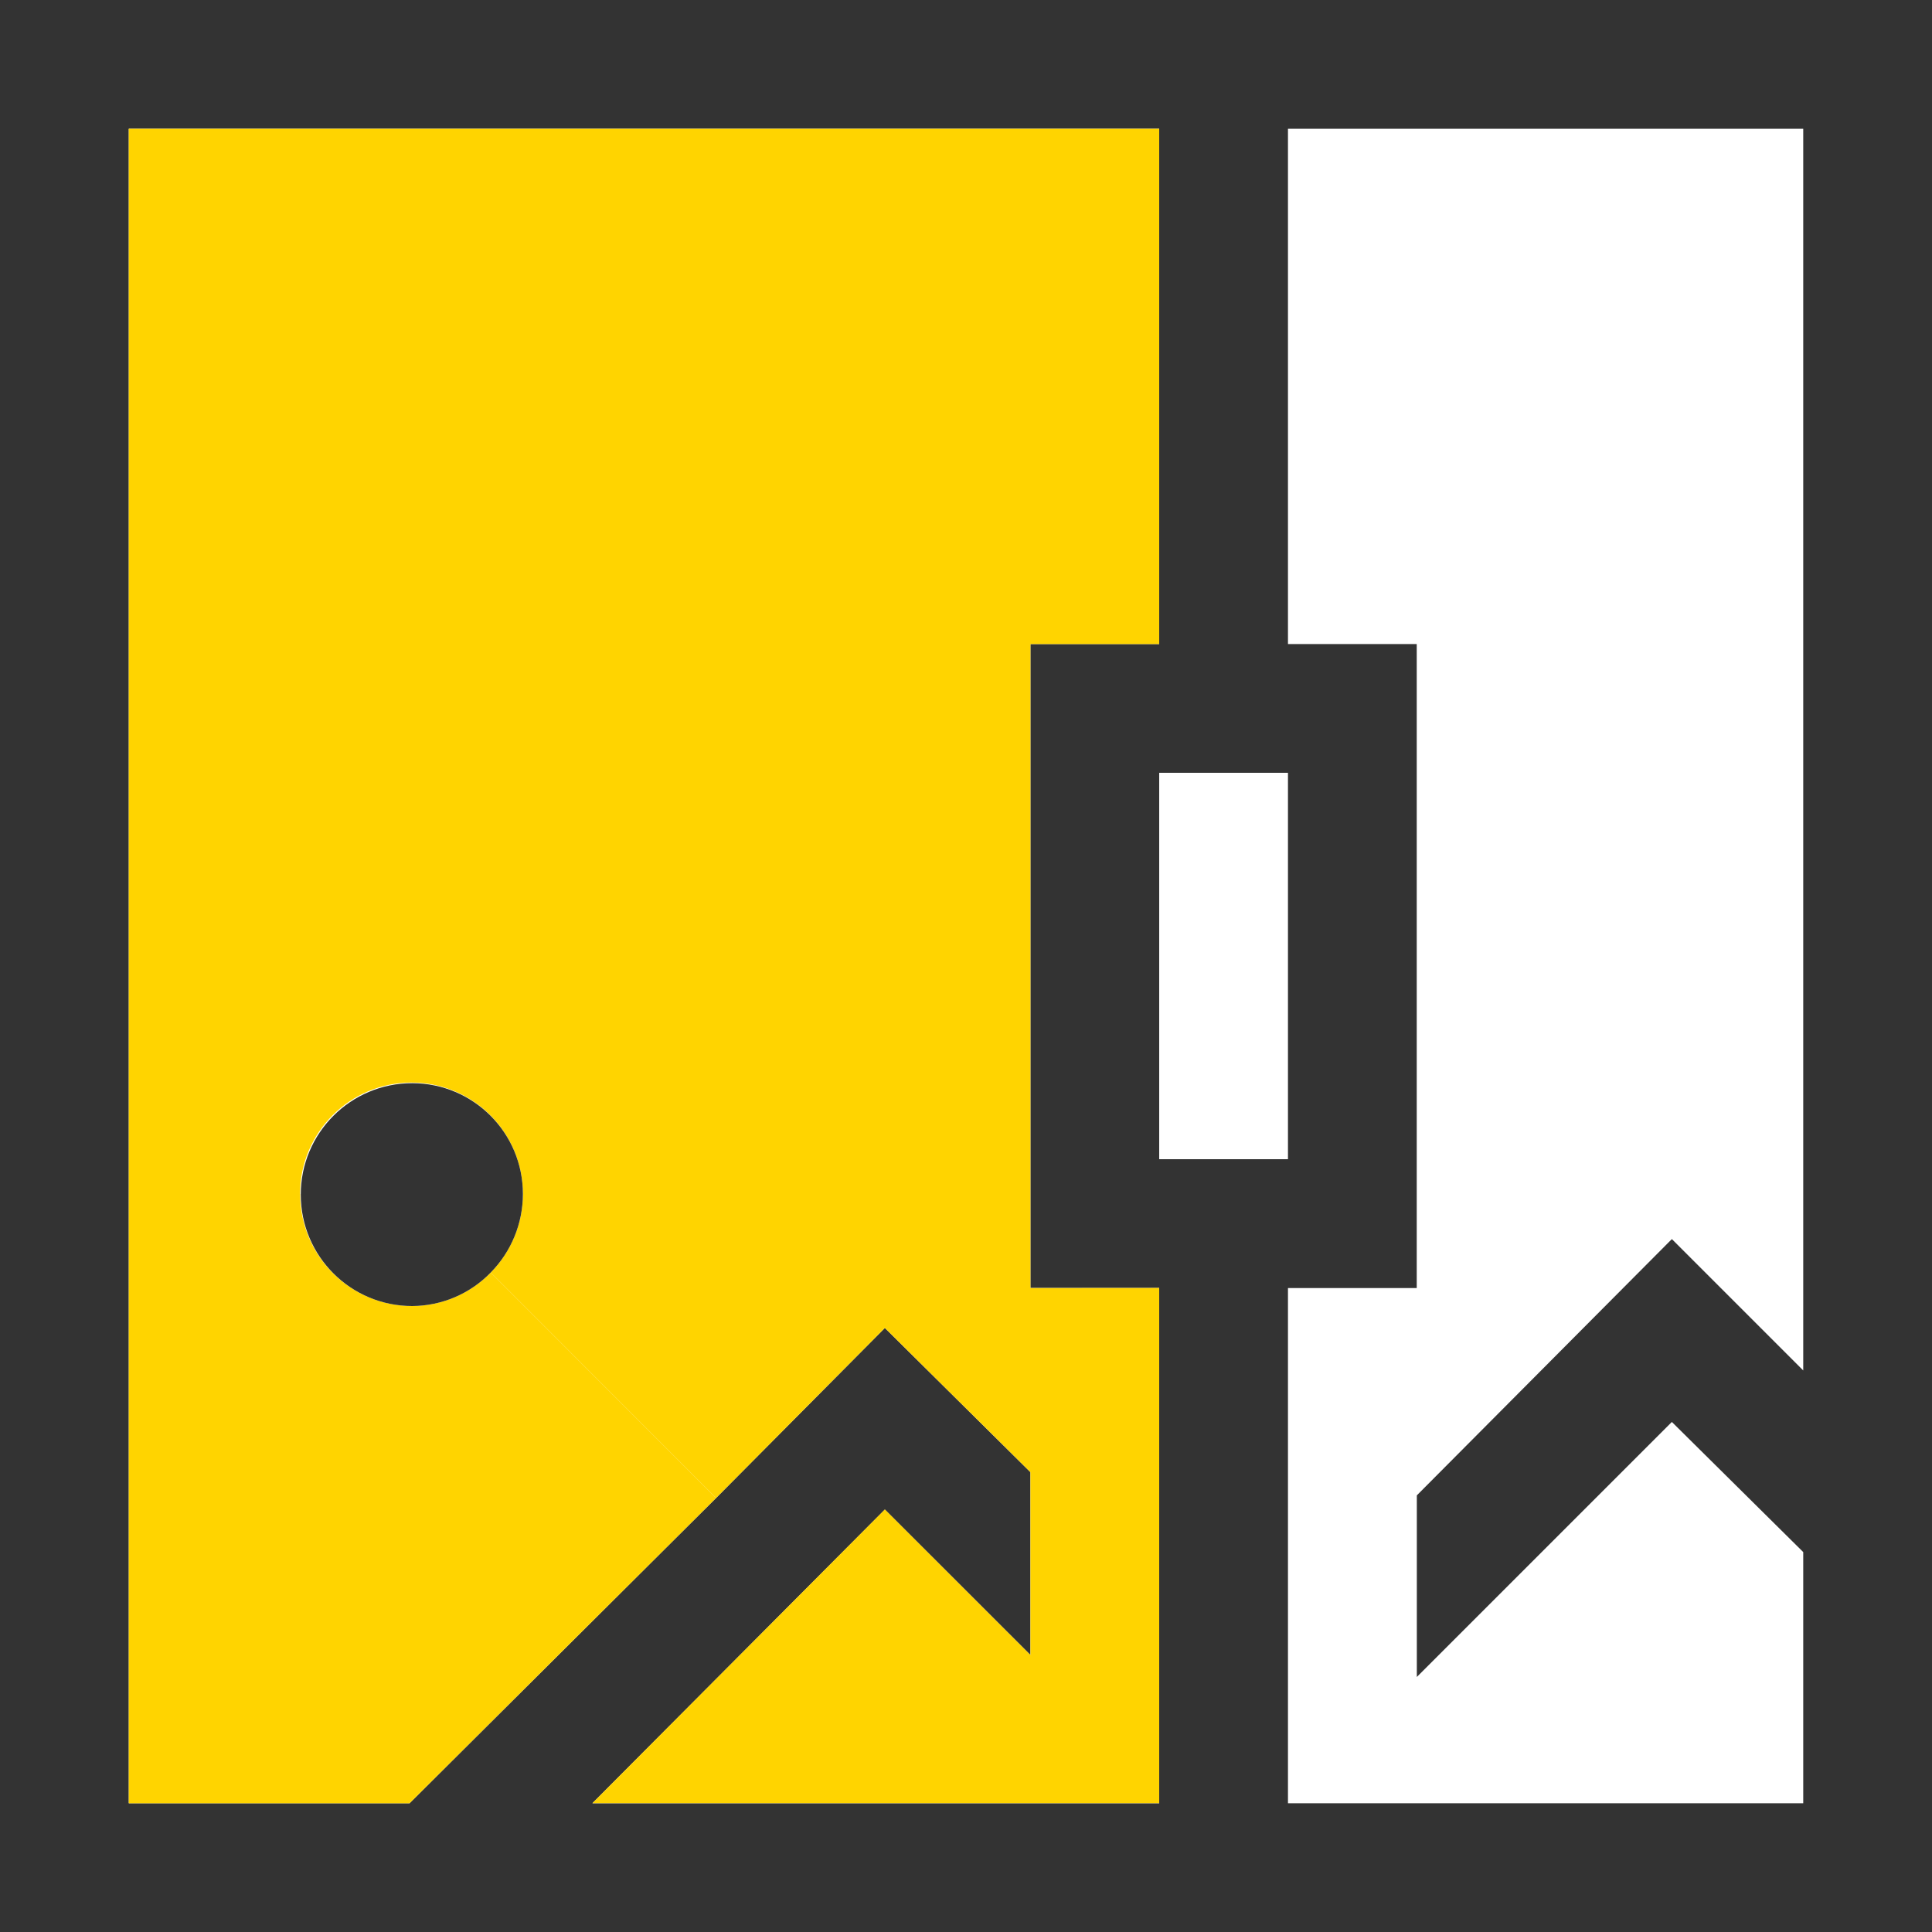
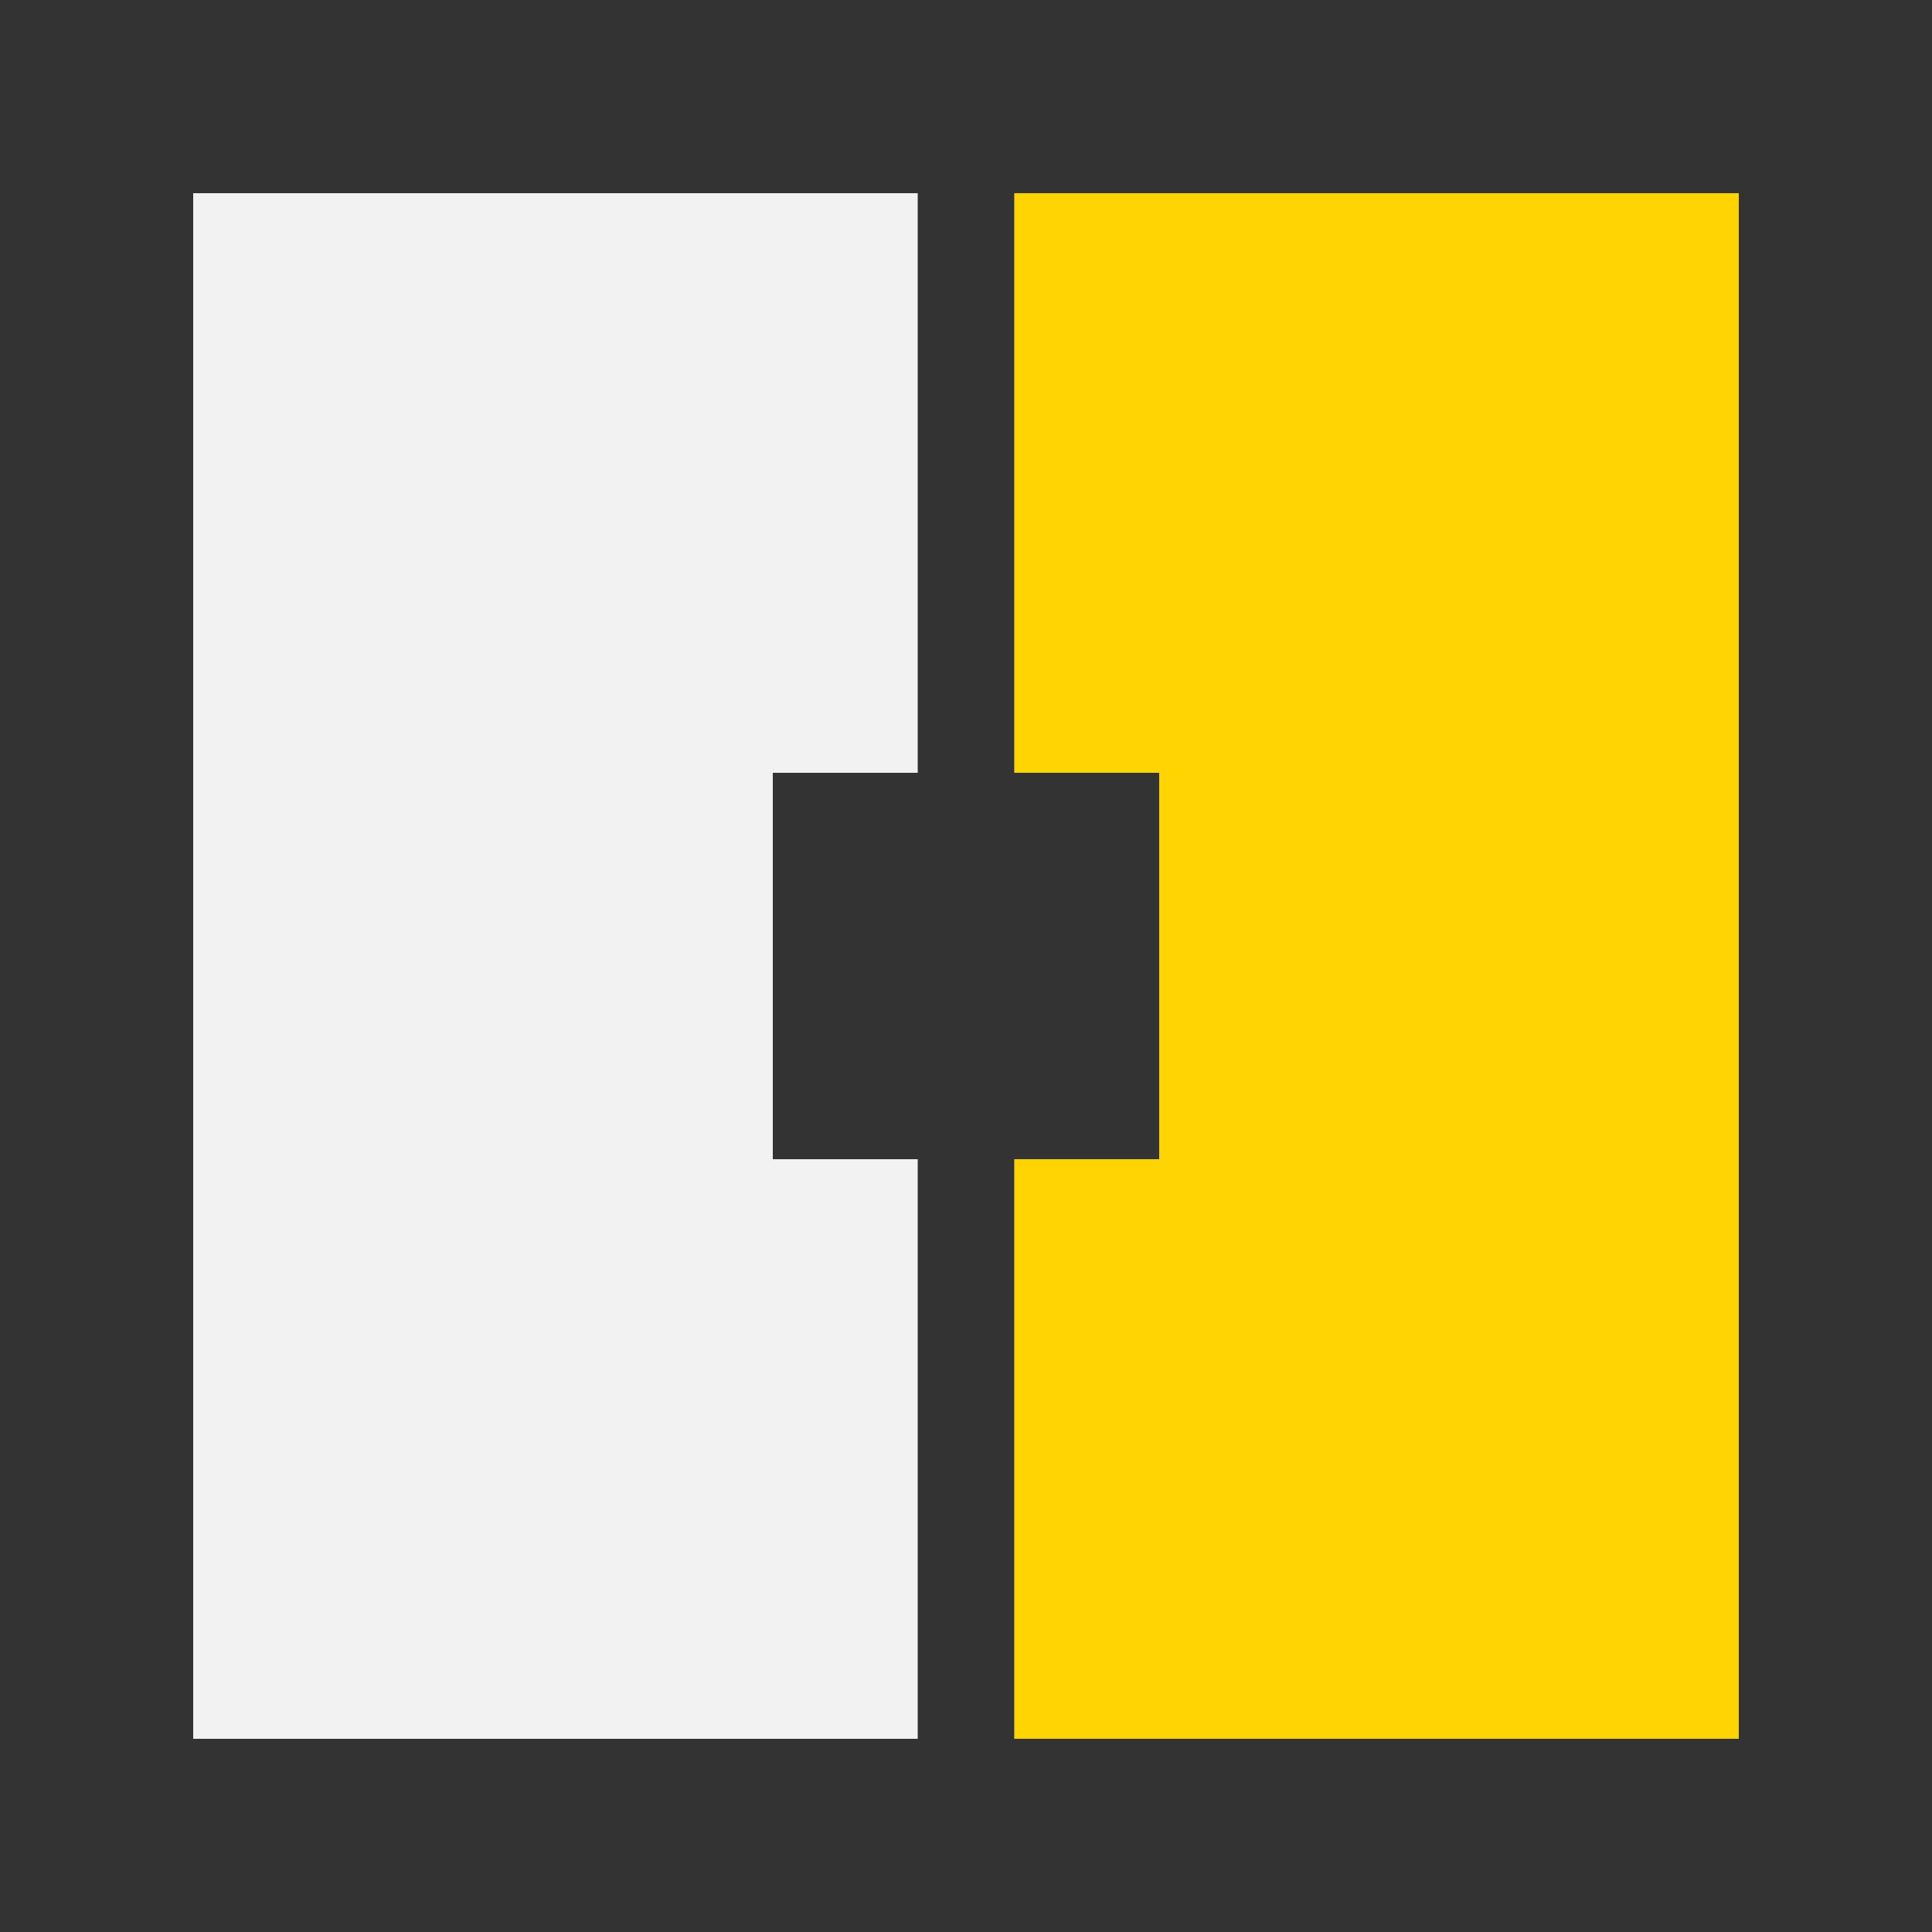
- <svg xmlns="http://www.w3.org/2000/svg" viewBox="0 0 20 20">
-   <g>
-     <path d="M20,17.4V20H0V0H20V17.4Zm-1.333,1.267v-2.6l-1.36-1.347-2.64,2.64V15.48l2.64-2.653,1.36,1.36V1.333H13.333V6.667h1.333v6.667H13.333v5.333h5.333ZM13.333,12V8H12v4ZM12,18.667V13.333H10.667V6.667H12V1.333H1.333V18.667H4.24l3.173-3.16,1.747-1.76L10.667,15.24v1.893L9.16,15.627l-3.027,3.04Z" style="fill: #333" />
-     <path d="M12,13.333v5.333H6.133l3.027-3.04,1.507,1.507V15.24L9.16,13.747l-1.747,1.76L5.08,13.173A1.159,1.159,0,0,0,5.413,12.36a1.153,1.153,0,0,0-2.307,0H1.333V1.333H12V6.667H10.667v6.667Z" style="fill: #ffd400" />
-     <path d="M7.413,15.507,4.24,18.667H1.333V12.36H3.107a1.161,1.161,0,0,0,1.16,1.16A1.139,1.139,0,0,0,5.08,13.173Z" style="fill: #ffd400" />
-     <path d="M5.413,12.36a1.159,1.159,0,0,1-.333.813,1.139,1.139,0,0,1-.813.347,1.153,1.153,0,1,1,0-2.307A1.147,1.147,0,0,1,5.413,12.36Z" style="fill: #333" />
-   </g>
+ <svg xmlns="http://www.w3.org/2000/svg" viewBox="0 0 20 20" width="20" height="20">
+   <path d="m18 2v16h-7.5v-6h1.5v-4h-1.5v-6z" fill="#ffd400" />
+   <path d="m9.5 12v6h-7.5v-16h7.5v6h-1.5v4z" fill="#f2f2f2" />
+   <path d="m9.5 8v-6h-7.5v16h7.5v-6h-1.5v-4zm-9.5-8h20v20h-20zm12 8v4h-1.5v6h7.5v-16h-7.5v6z" fill="#333" />
</svg>
